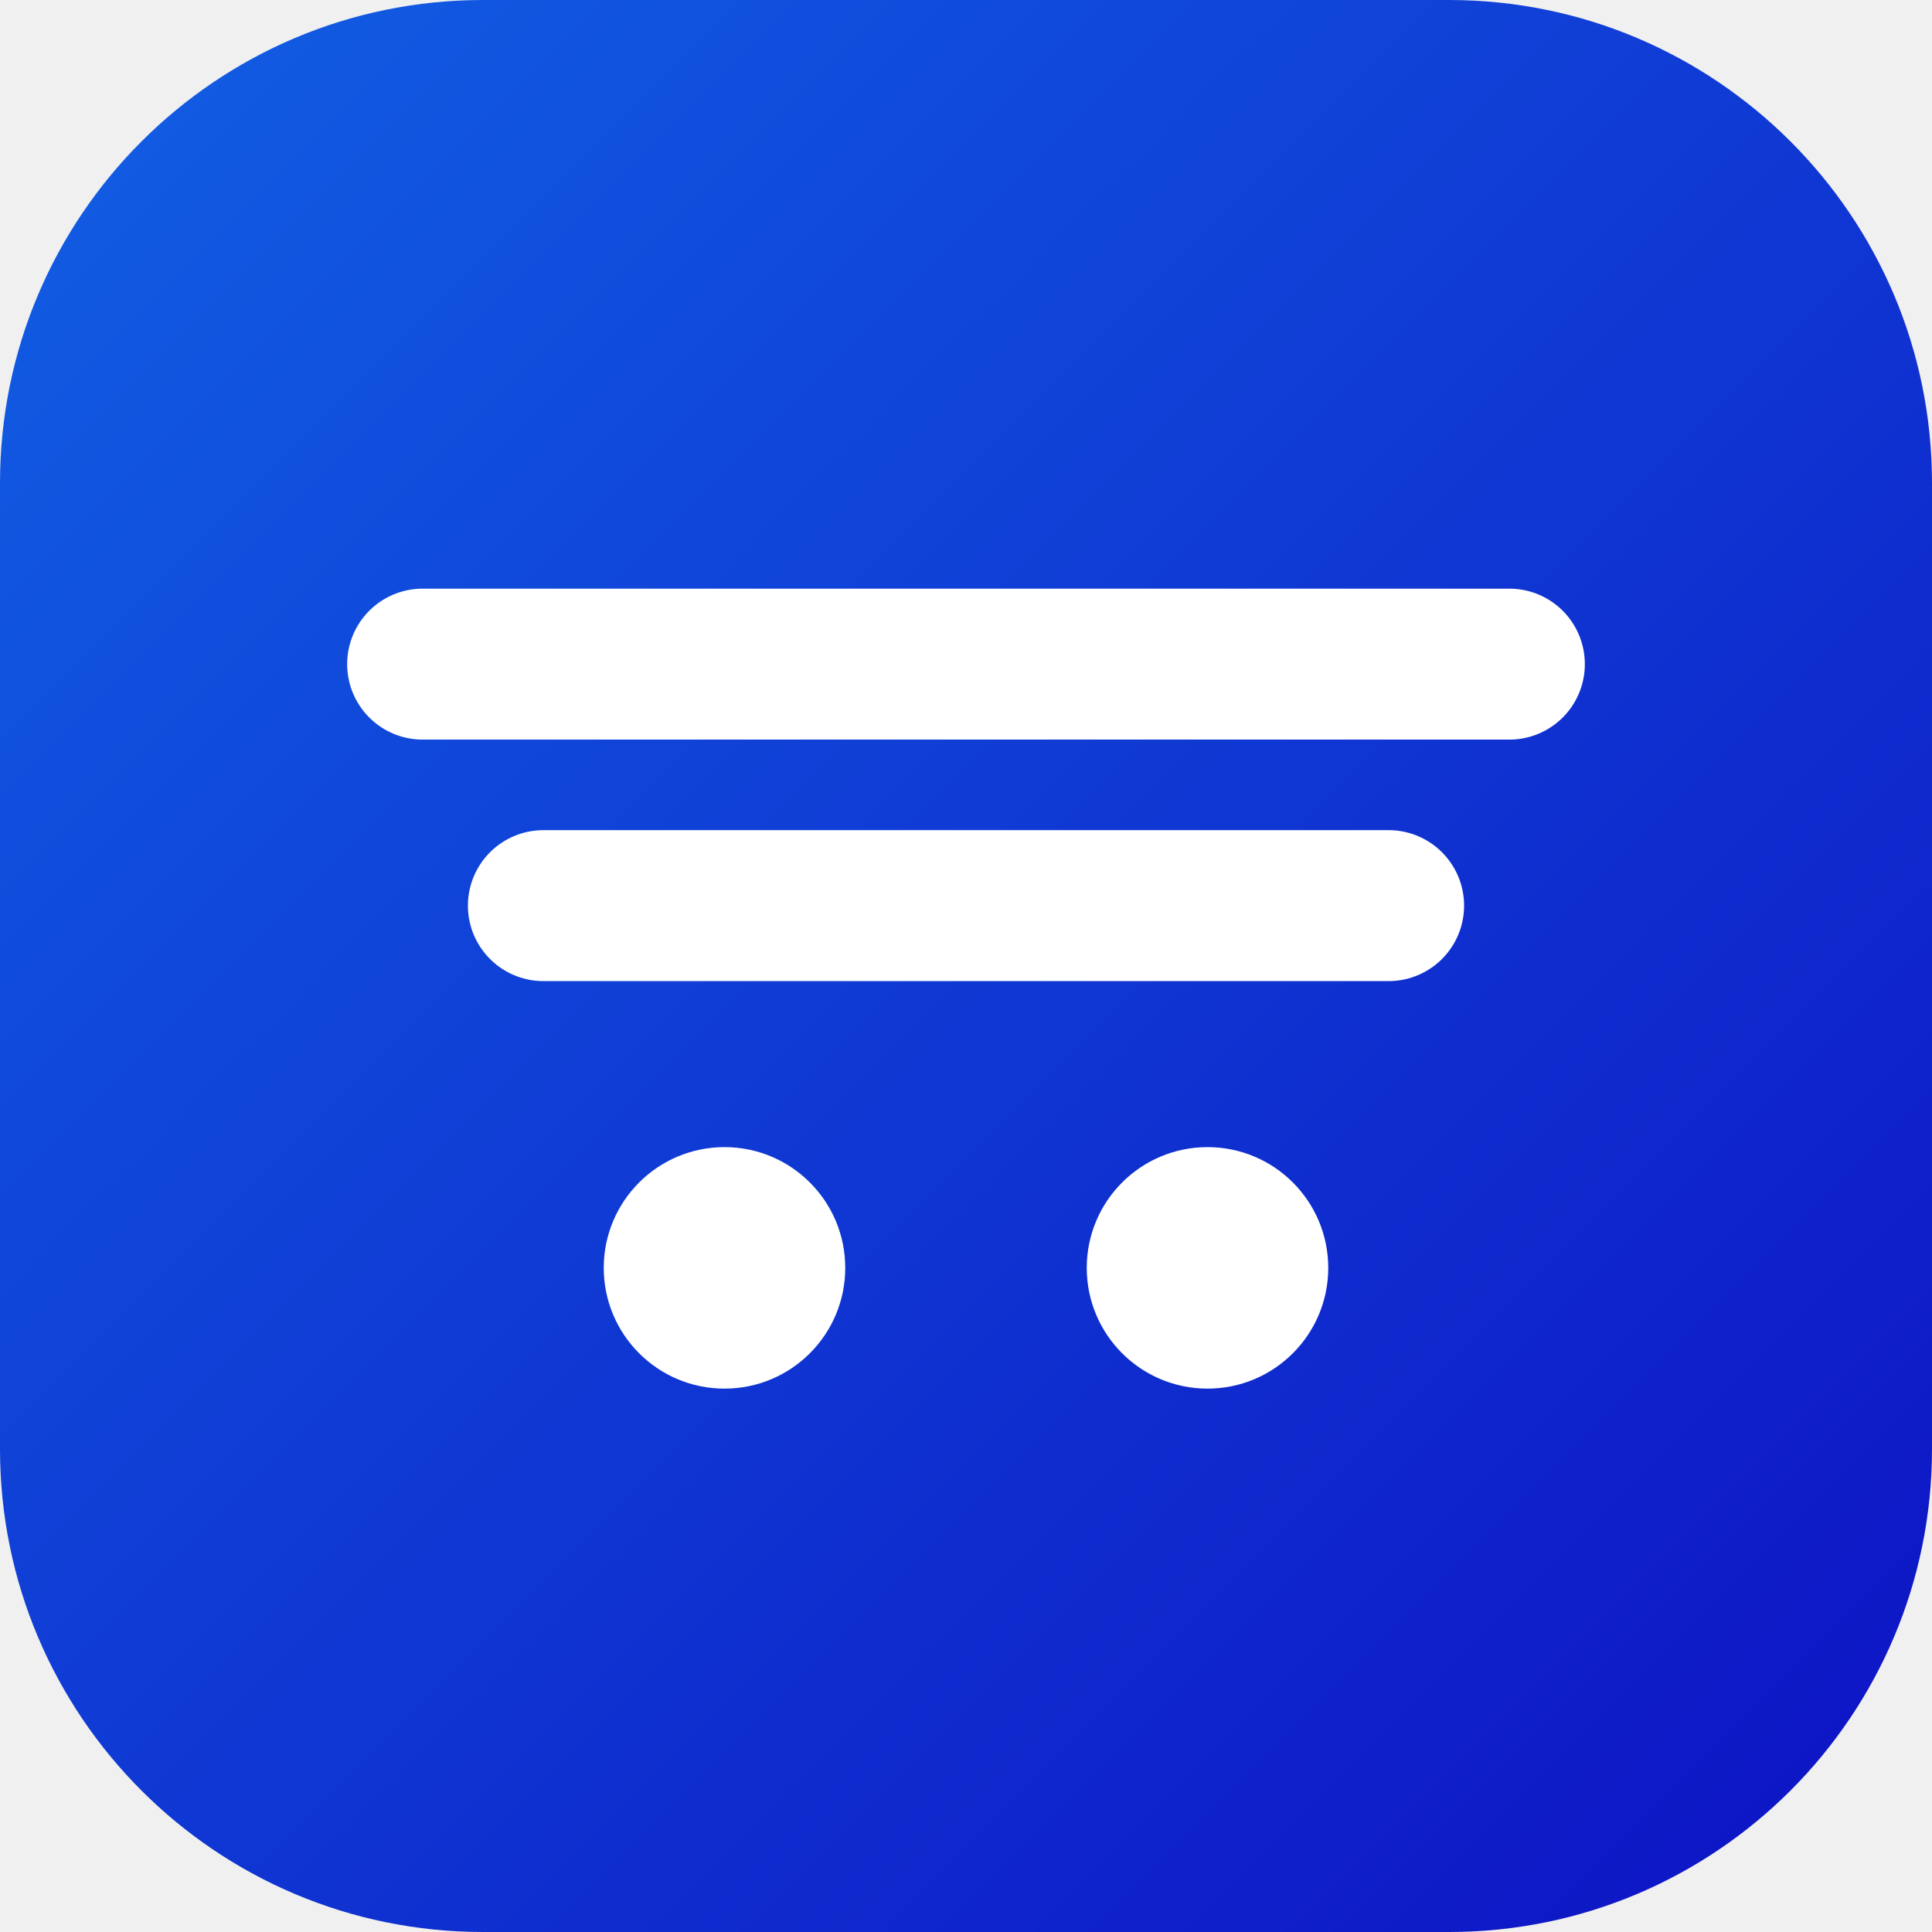
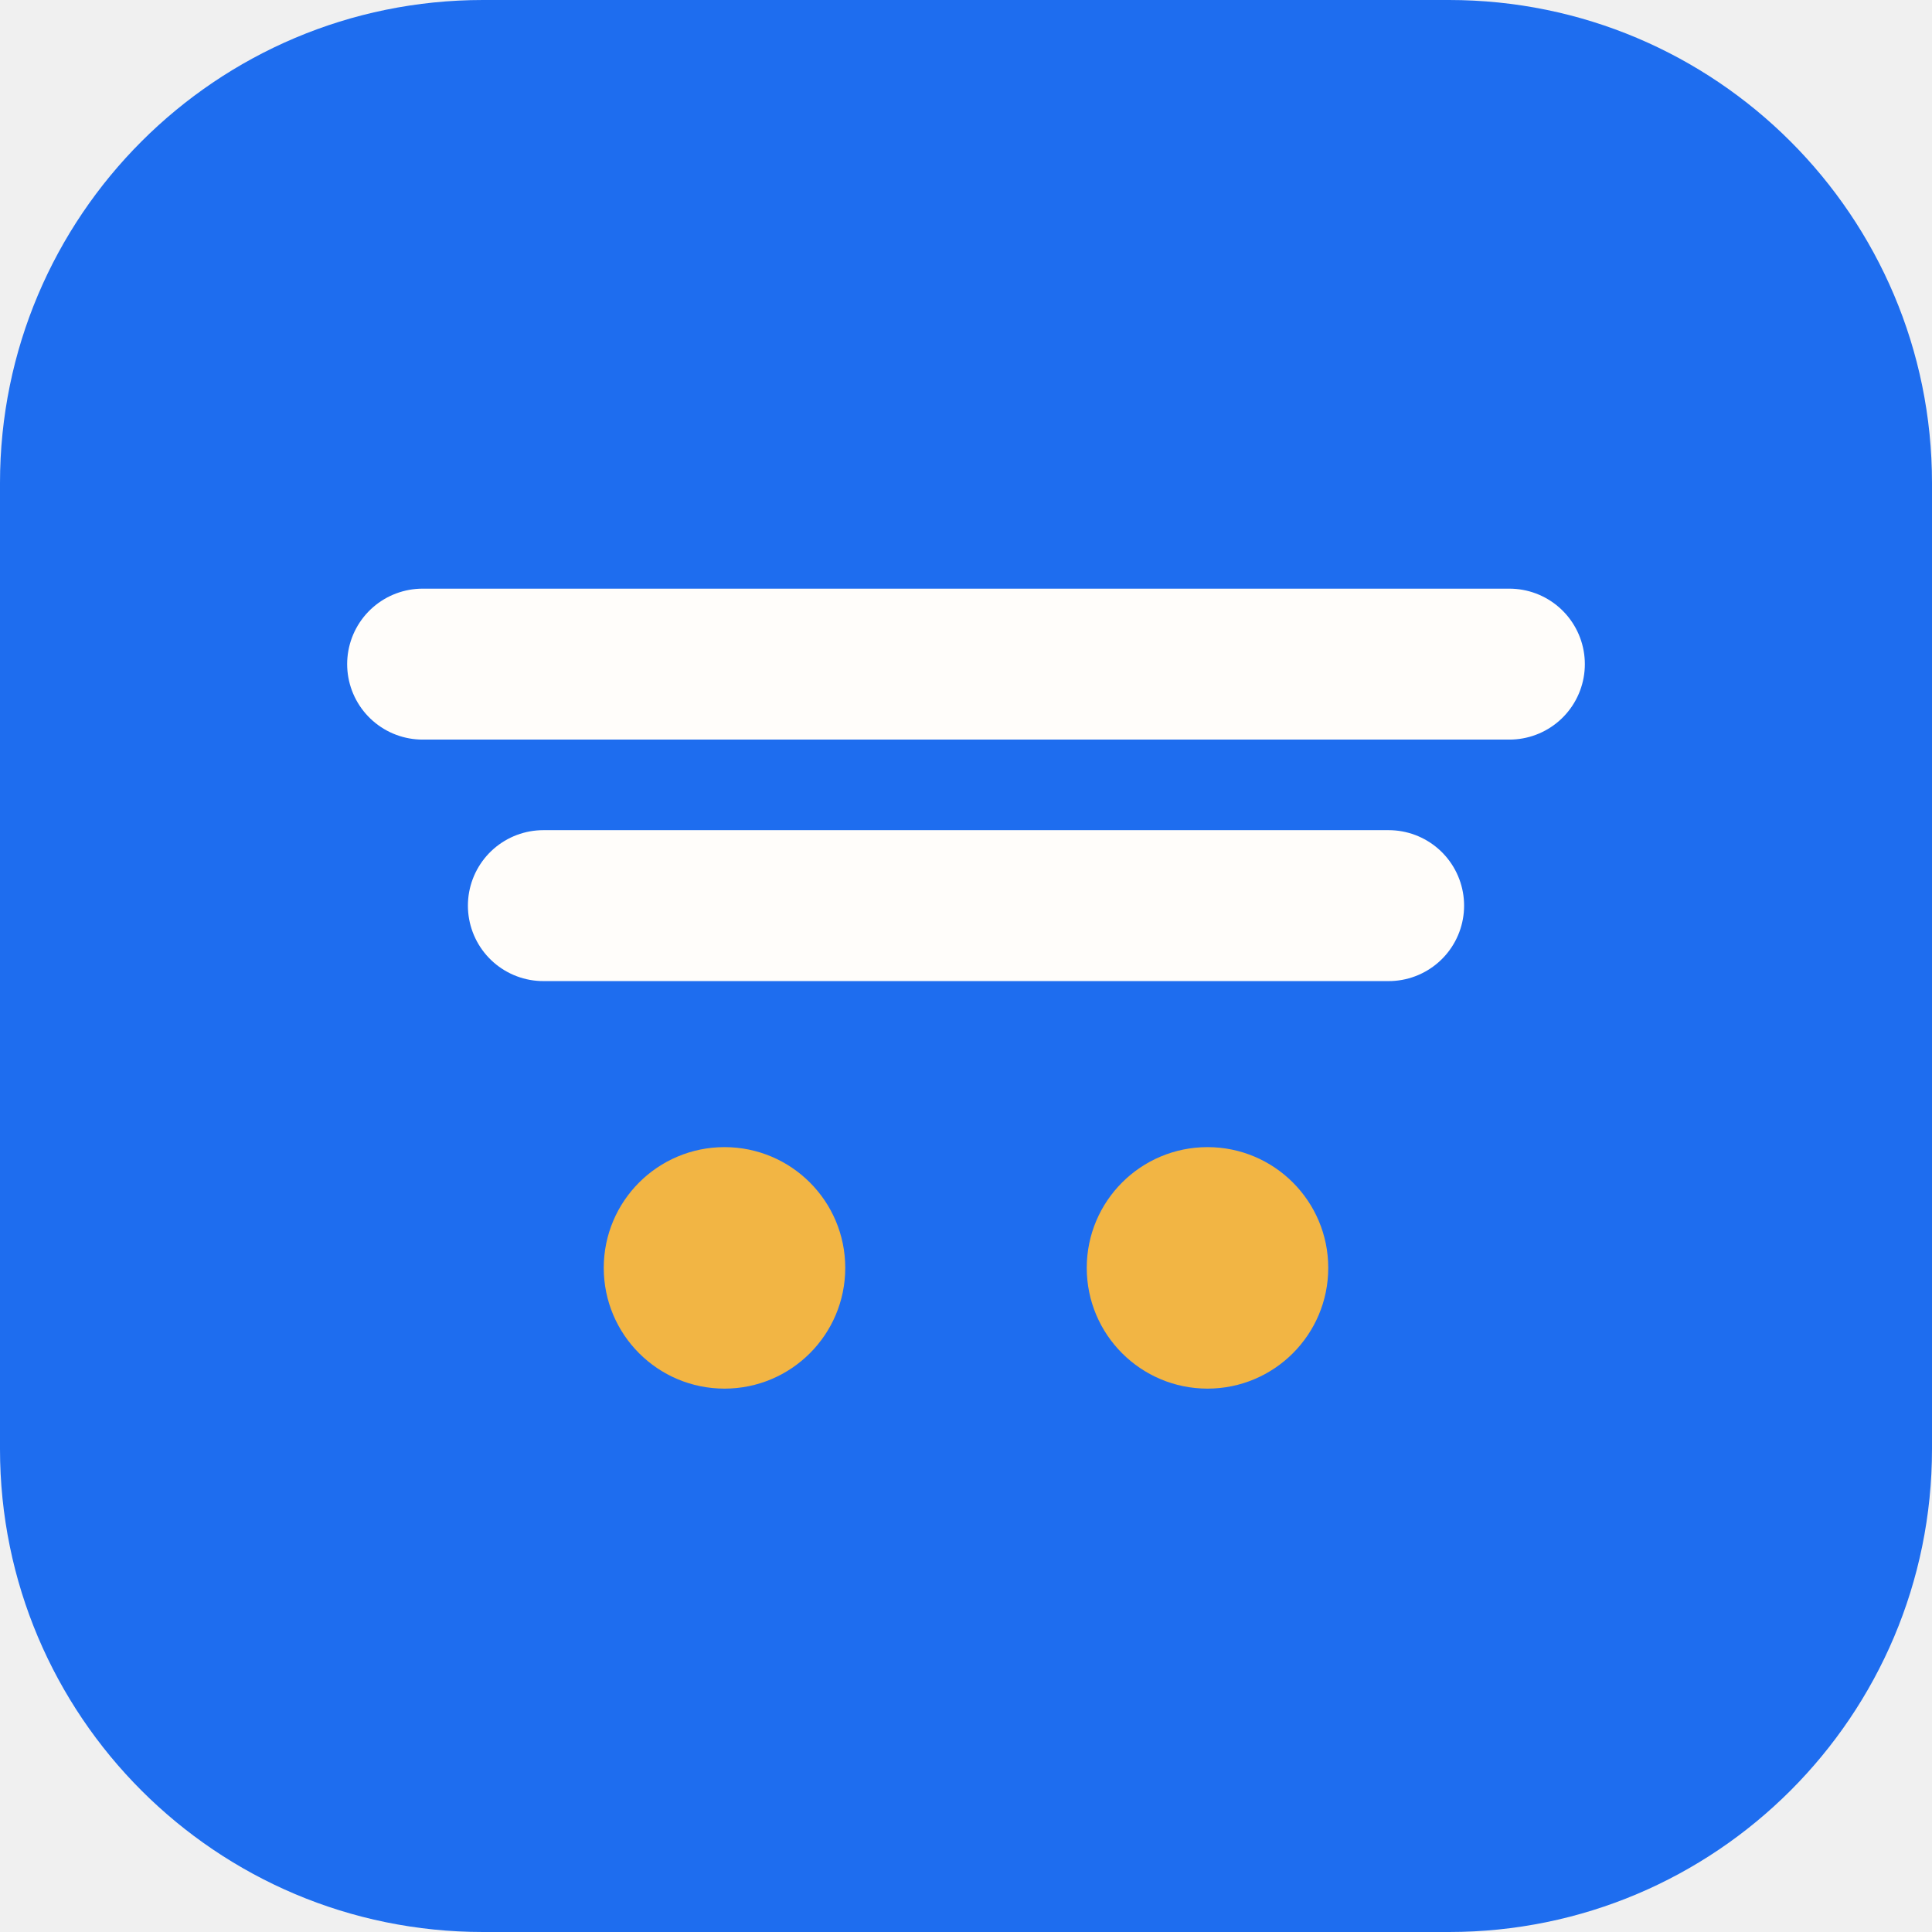
<svg xmlns="http://www.w3.org/2000/svg" viewBox="0 0 64 64">
-   <defs>
-     <linearGradient id="g" x1="0" y1="0" x2="1" y2="1">
-       <stop offset="0" stop-color="#1160e4" />
-       <stop offset="1" stop-color="#0e11c3" />
-     </linearGradient>
-   </defs>
-   <rect width="64" height="64" rx="16" fill="url(#g)" />
-   <path d="M14 22h36M18 30h28" stroke="#fff" stroke-width="5" stroke-linecap="round" />
-   <circle cx="24" cy="42" r="4" fill="#fff" />
-   <circle cx="40" cy="42" r="4" fill="#fff" />
+   <rect width="64" height="64" rx="16" fill="#1e6def" />
+   <path d="M14 22h36M18 30h28" stroke="#FFFDFA" stroke-width="5" stroke-linecap="round" />
+   <circle cx="24" cy="42" r="4" fill="#F2B544" />
+   <circle cx="40" cy="42" r="4" fill="#F2B544" />
</svg>
